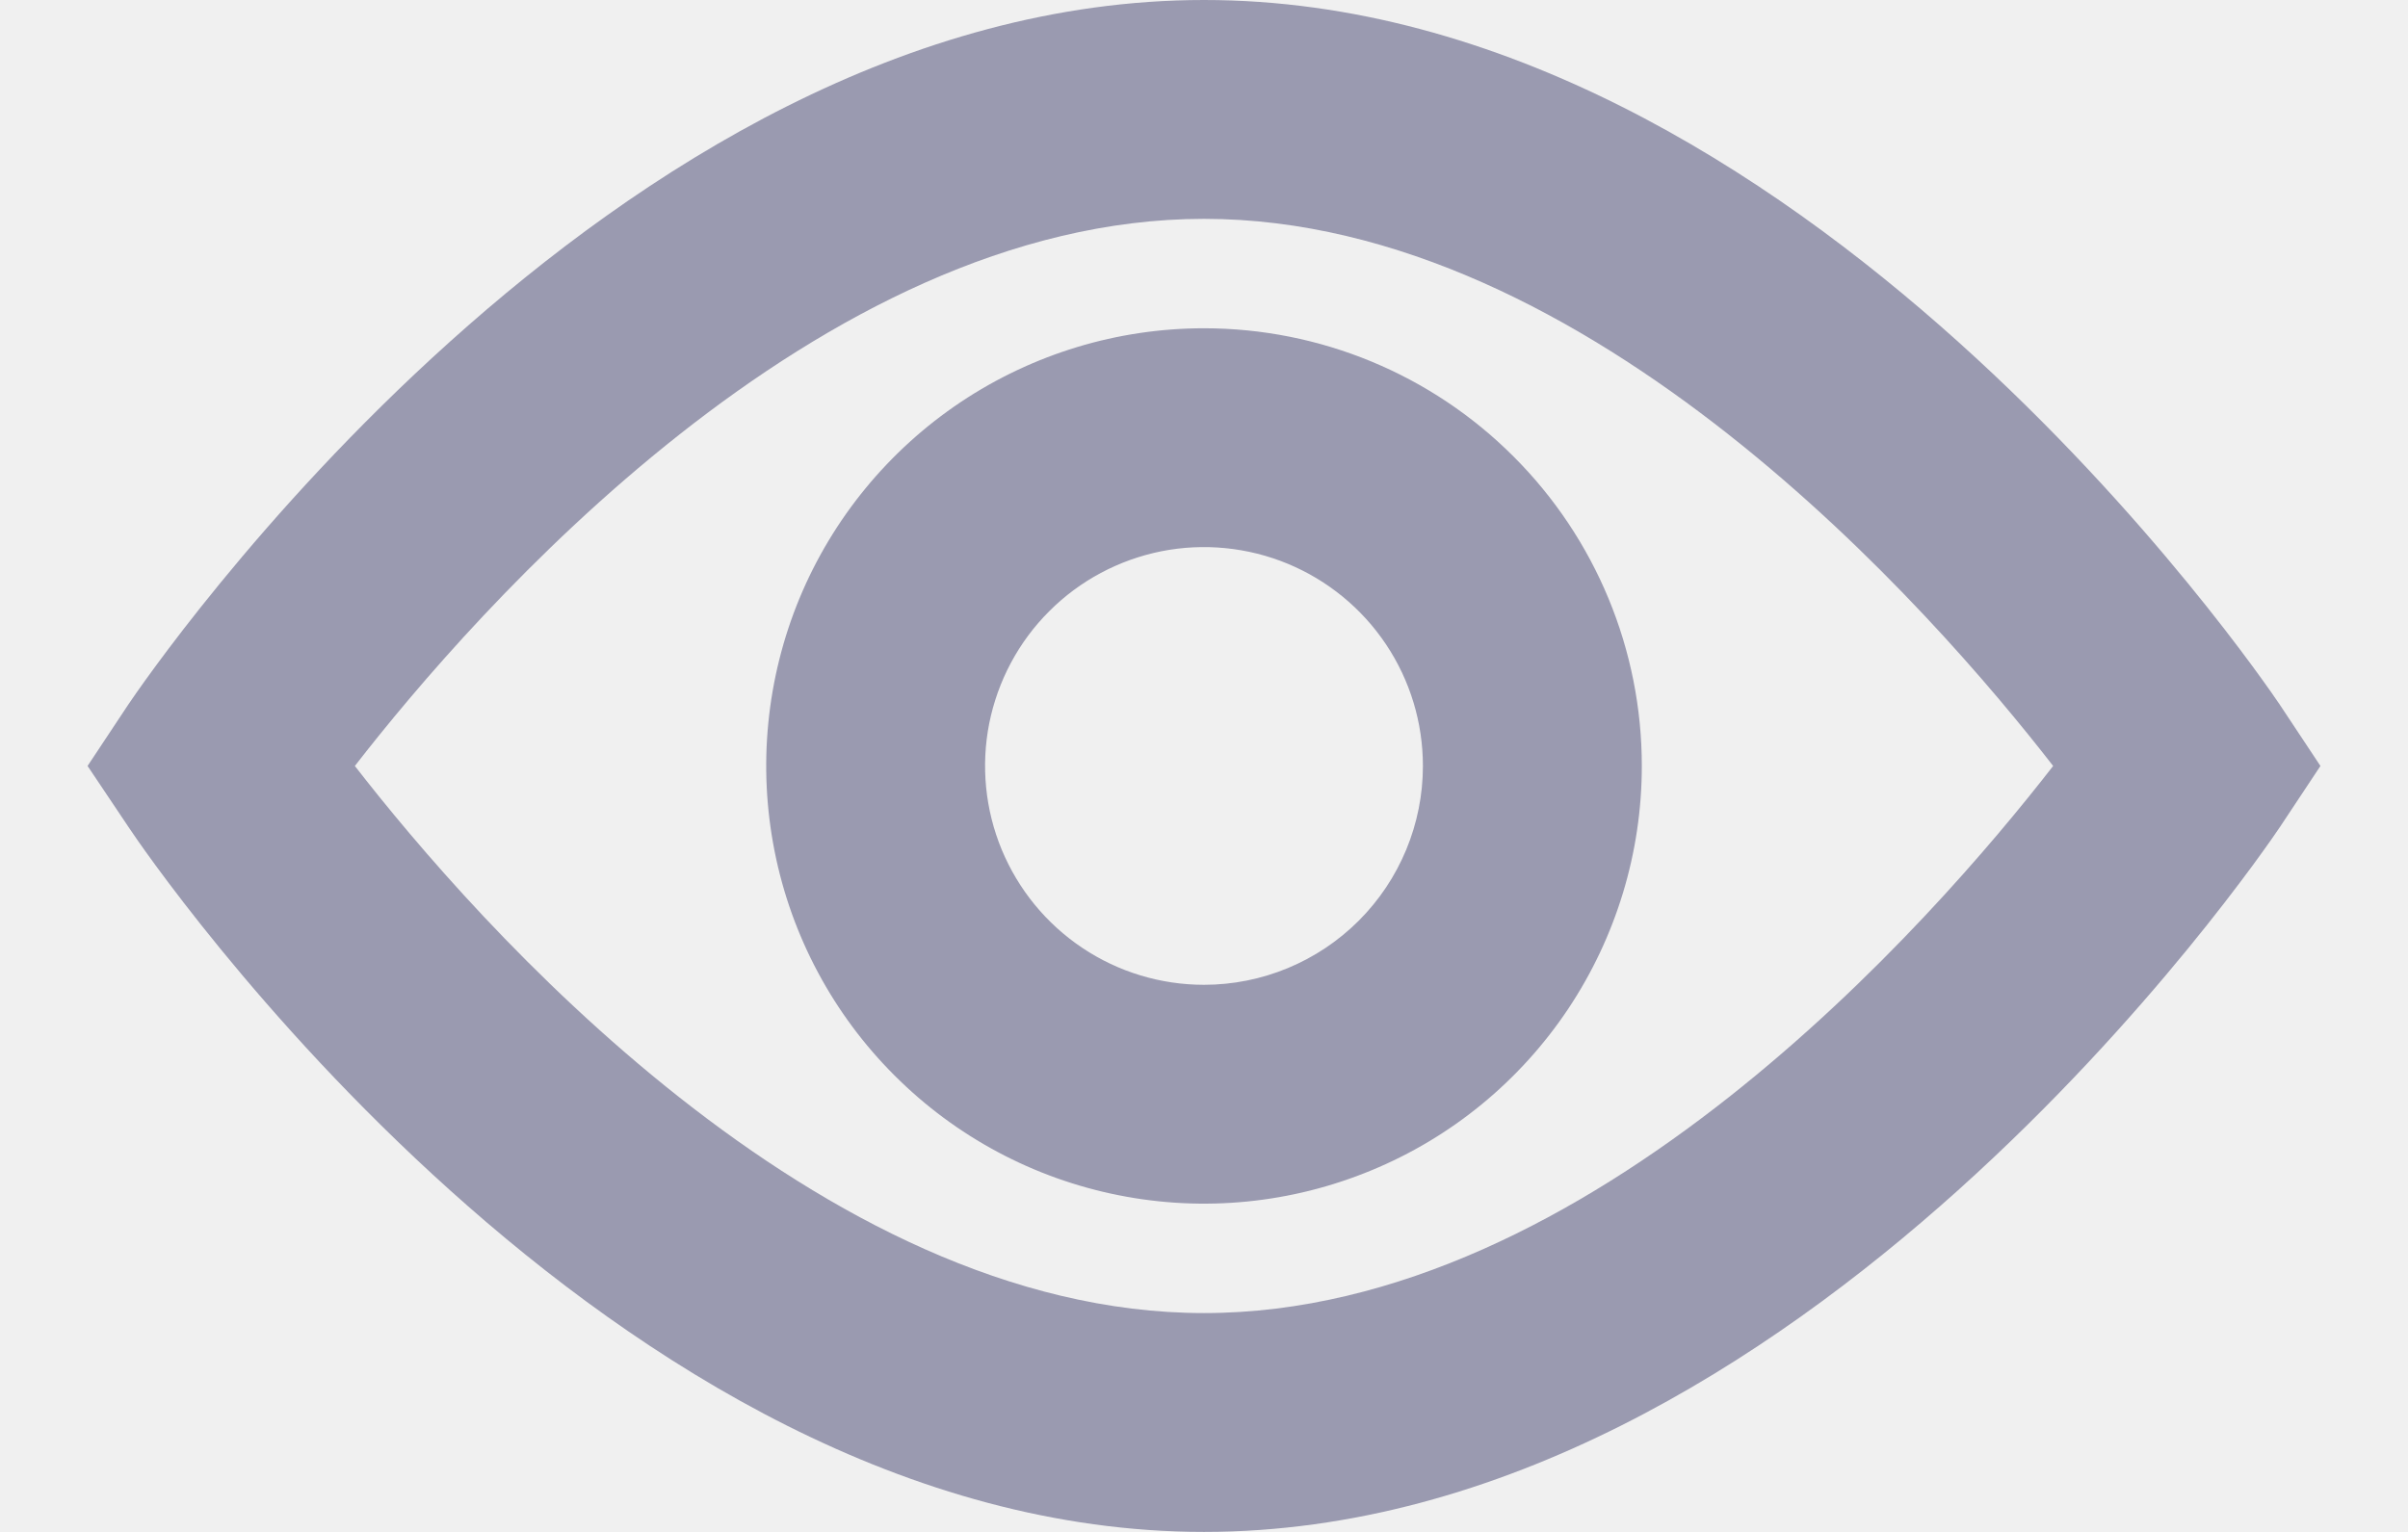
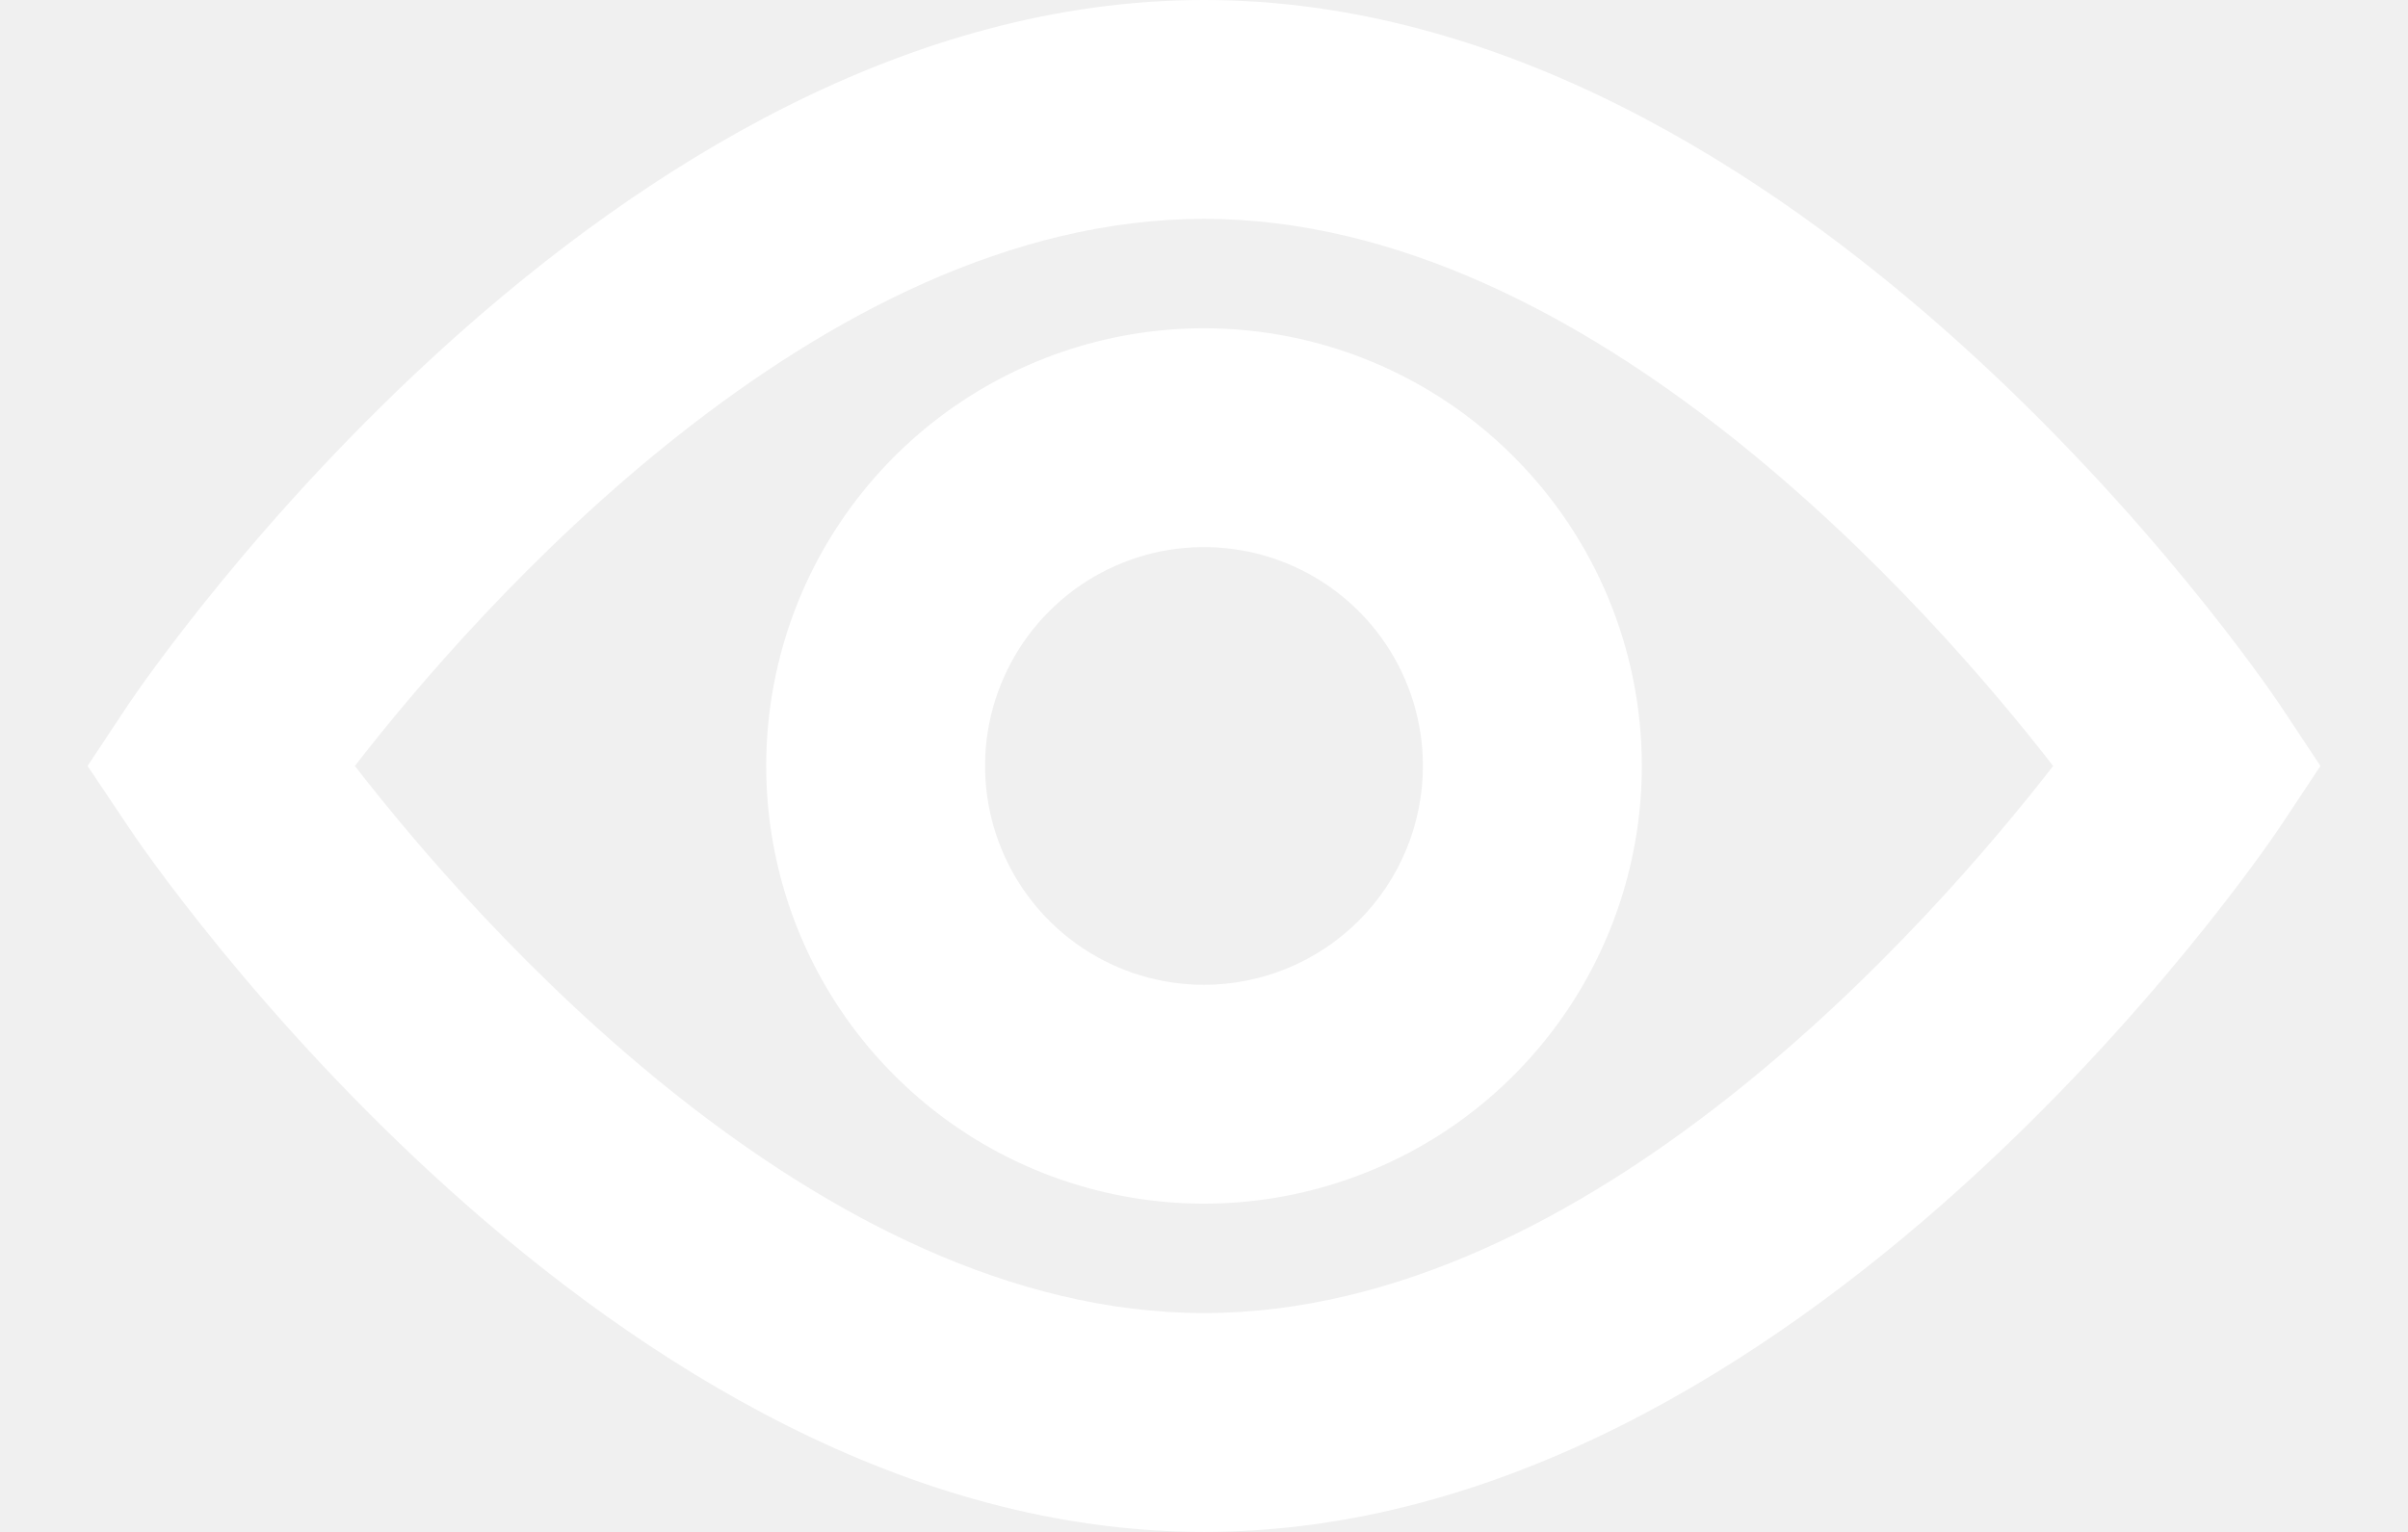
- <svg xmlns="http://www.w3.org/2000/svg" viewBox="0 0 22 14" fill="none">
+ <svg xmlns="http://www.w3.org/2000/svg" viewBox="0 0 22 14" fill="#fff">
  <g id="Group">
-     <path id="Vector" d="M20.83 6.442C20.653 6.179 16.441 0 11 0C5.559 0 1.347 6.179 1.17 6.442L0.8 7L1.174 7.558C1.347 7.821 5.559 14 11 14C16.441 14 20.653 7.821 20.83 7.558L21.2 7L20.83 6.442ZM11 12C7.469 12 4.336 8.41 3.242 7C4.336 5.59 7.469 2 11 2C14.531 2 17.664 5.59 18.758 7C17.664 8.41 14.531 12 11 12Z" fill="#9A9AB0" />
-     <path id="Vector_2" d="M11 3C10.209 3 9.436 3.235 8.778 3.674C8.12 4.114 7.607 4.738 7.304 5.469C7.002 6.2 6.923 7.004 7.077 7.78C7.231 8.556 7.612 9.269 8.172 9.828C8.731 10.388 9.444 10.769 10.22 10.923C10.996 11.078 11.8 10.998 12.531 10.695C13.262 10.393 13.886 9.88 14.326 9.222C14.765 8.564 15 7.791 15 7C15 5.939 14.579 4.922 13.828 4.172C13.078 3.421 12.061 3 11 3ZM11 9C10.604 9 10.218 8.883 9.889 8.663C9.56 8.443 9.304 8.131 9.152 7.765C9.001 7.4 8.961 6.998 9.038 6.61C9.116 6.222 9.306 5.865 9.586 5.586C9.865 5.306 10.222 5.116 10.61 5.038C10.998 4.961 11.4 5.001 11.765 5.152C12.131 5.304 12.443 5.56 12.663 5.889C12.883 6.218 13 6.604 13 7C13 7.53 12.789 8.039 12.414 8.414C12.039 8.789 11.53 9 11 9Z" fill="#9A9AB0" />
+     <path id="Vector" d="M20.83 6.442C20.653 6.179 16.441 0 11 0C5.559 0 1.347 6.179 1.17 6.442L0.8 7L1.174 7.558C1.347 7.821 5.559 14 11 14C16.441 14 20.653 7.821 20.83 7.558L21.2 7L20.83 6.442ZM11 12C7.469 12 4.336 8.41 3.242 7C4.336 5.59 7.469 2 11 2C14.531 2 17.664 5.59 18.758 7C17.664 8.41 14.531 12 11 12Z" fill="#fff" />
+     <path id="Vector_2" d="M11 3C10.209 3 9.436 3.235 8.778 3.674C8.12 4.114 7.607 4.738 7.304 5.469C7.002 6.2 6.923 7.004 7.077 7.78C7.231 8.556 7.612 9.269 8.172 9.828C8.731 10.388 9.444 10.769 10.22 10.923C10.996 11.078 11.8 10.998 12.531 10.695C13.262 10.393 13.886 9.88 14.326 9.222C14.765 8.564 15 7.791 15 7C15 5.939 14.579 4.922 13.828 4.172C13.078 3.421 12.061 3 11 3ZM11 9C10.604 9 10.218 8.883 9.889 8.663C9.56 8.443 9.304 8.131 9.152 7.765C9.001 7.4 8.961 6.998 9.038 6.61C9.116 6.222 9.306 5.865 9.586 5.586C9.865 5.306 10.222 5.116 10.61 5.038C10.998 4.961 11.4 5.001 11.765 5.152C12.131 5.304 12.443 5.56 12.663 5.889C12.883 6.218 13 6.604 13 7C13 7.53 12.789 8.039 12.414 8.414C12.039 8.789 11.53 9 11 9Z" fill="#fff" />
  </g>
</svg>
